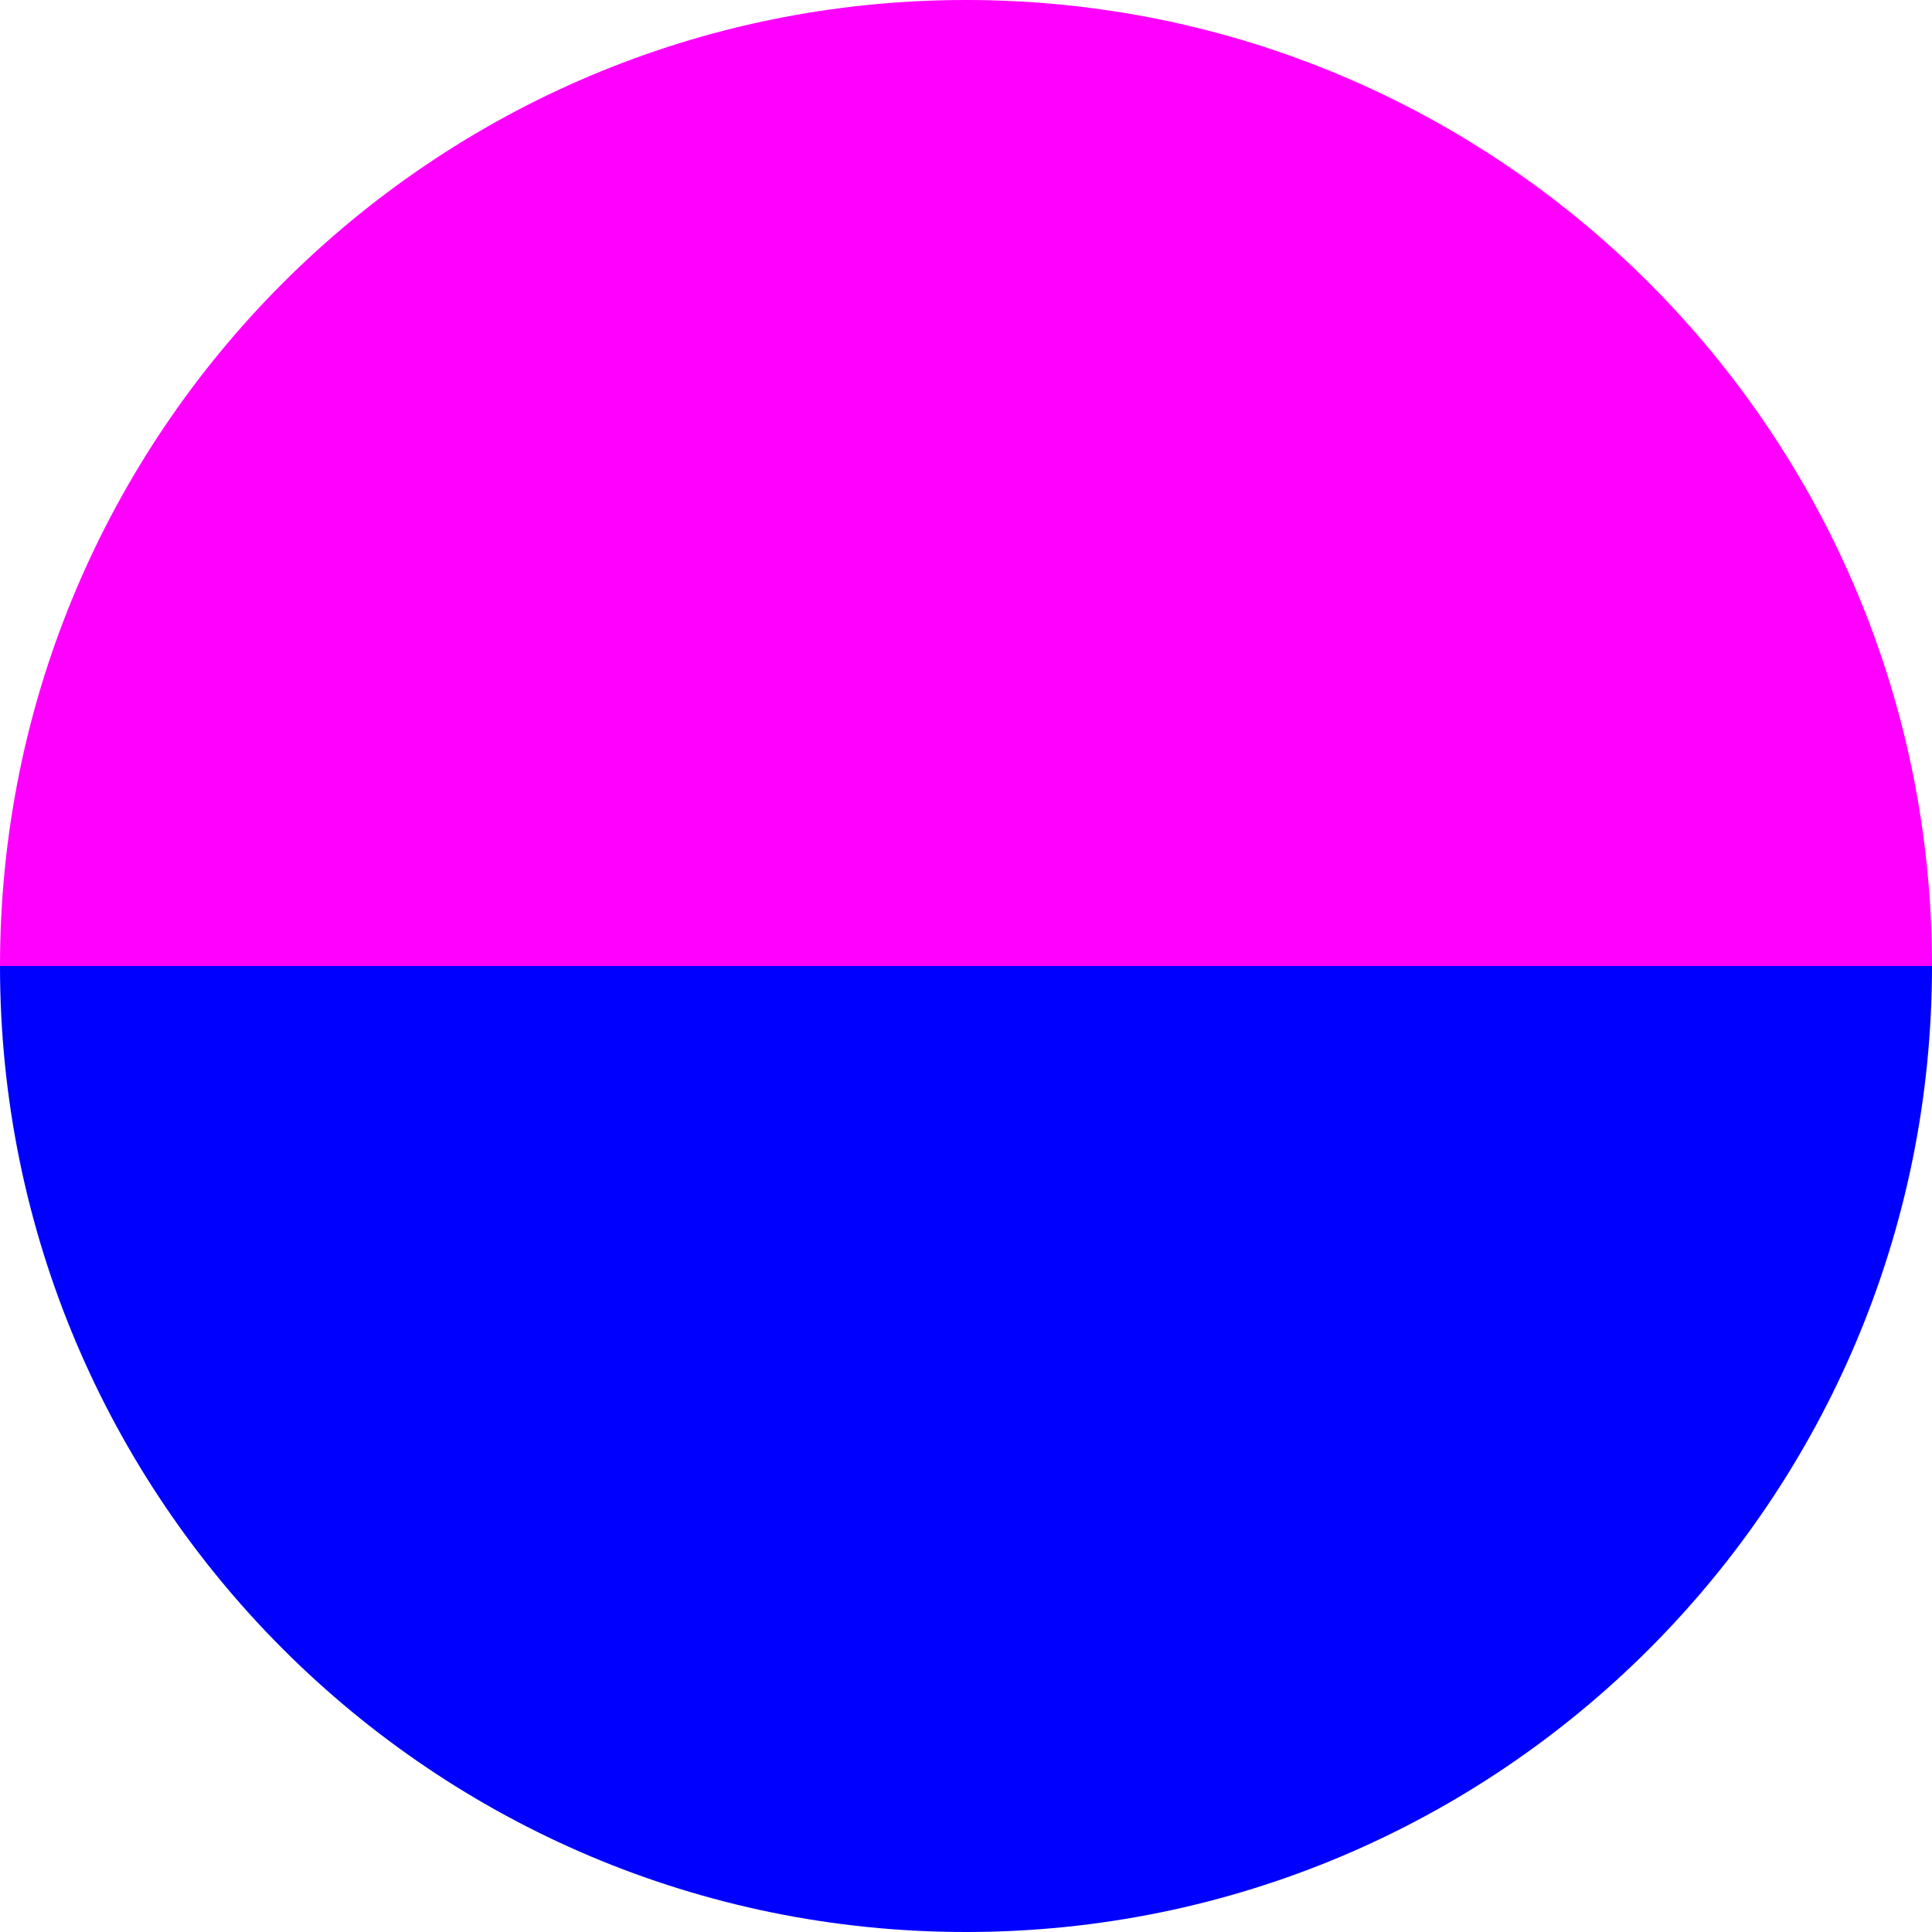
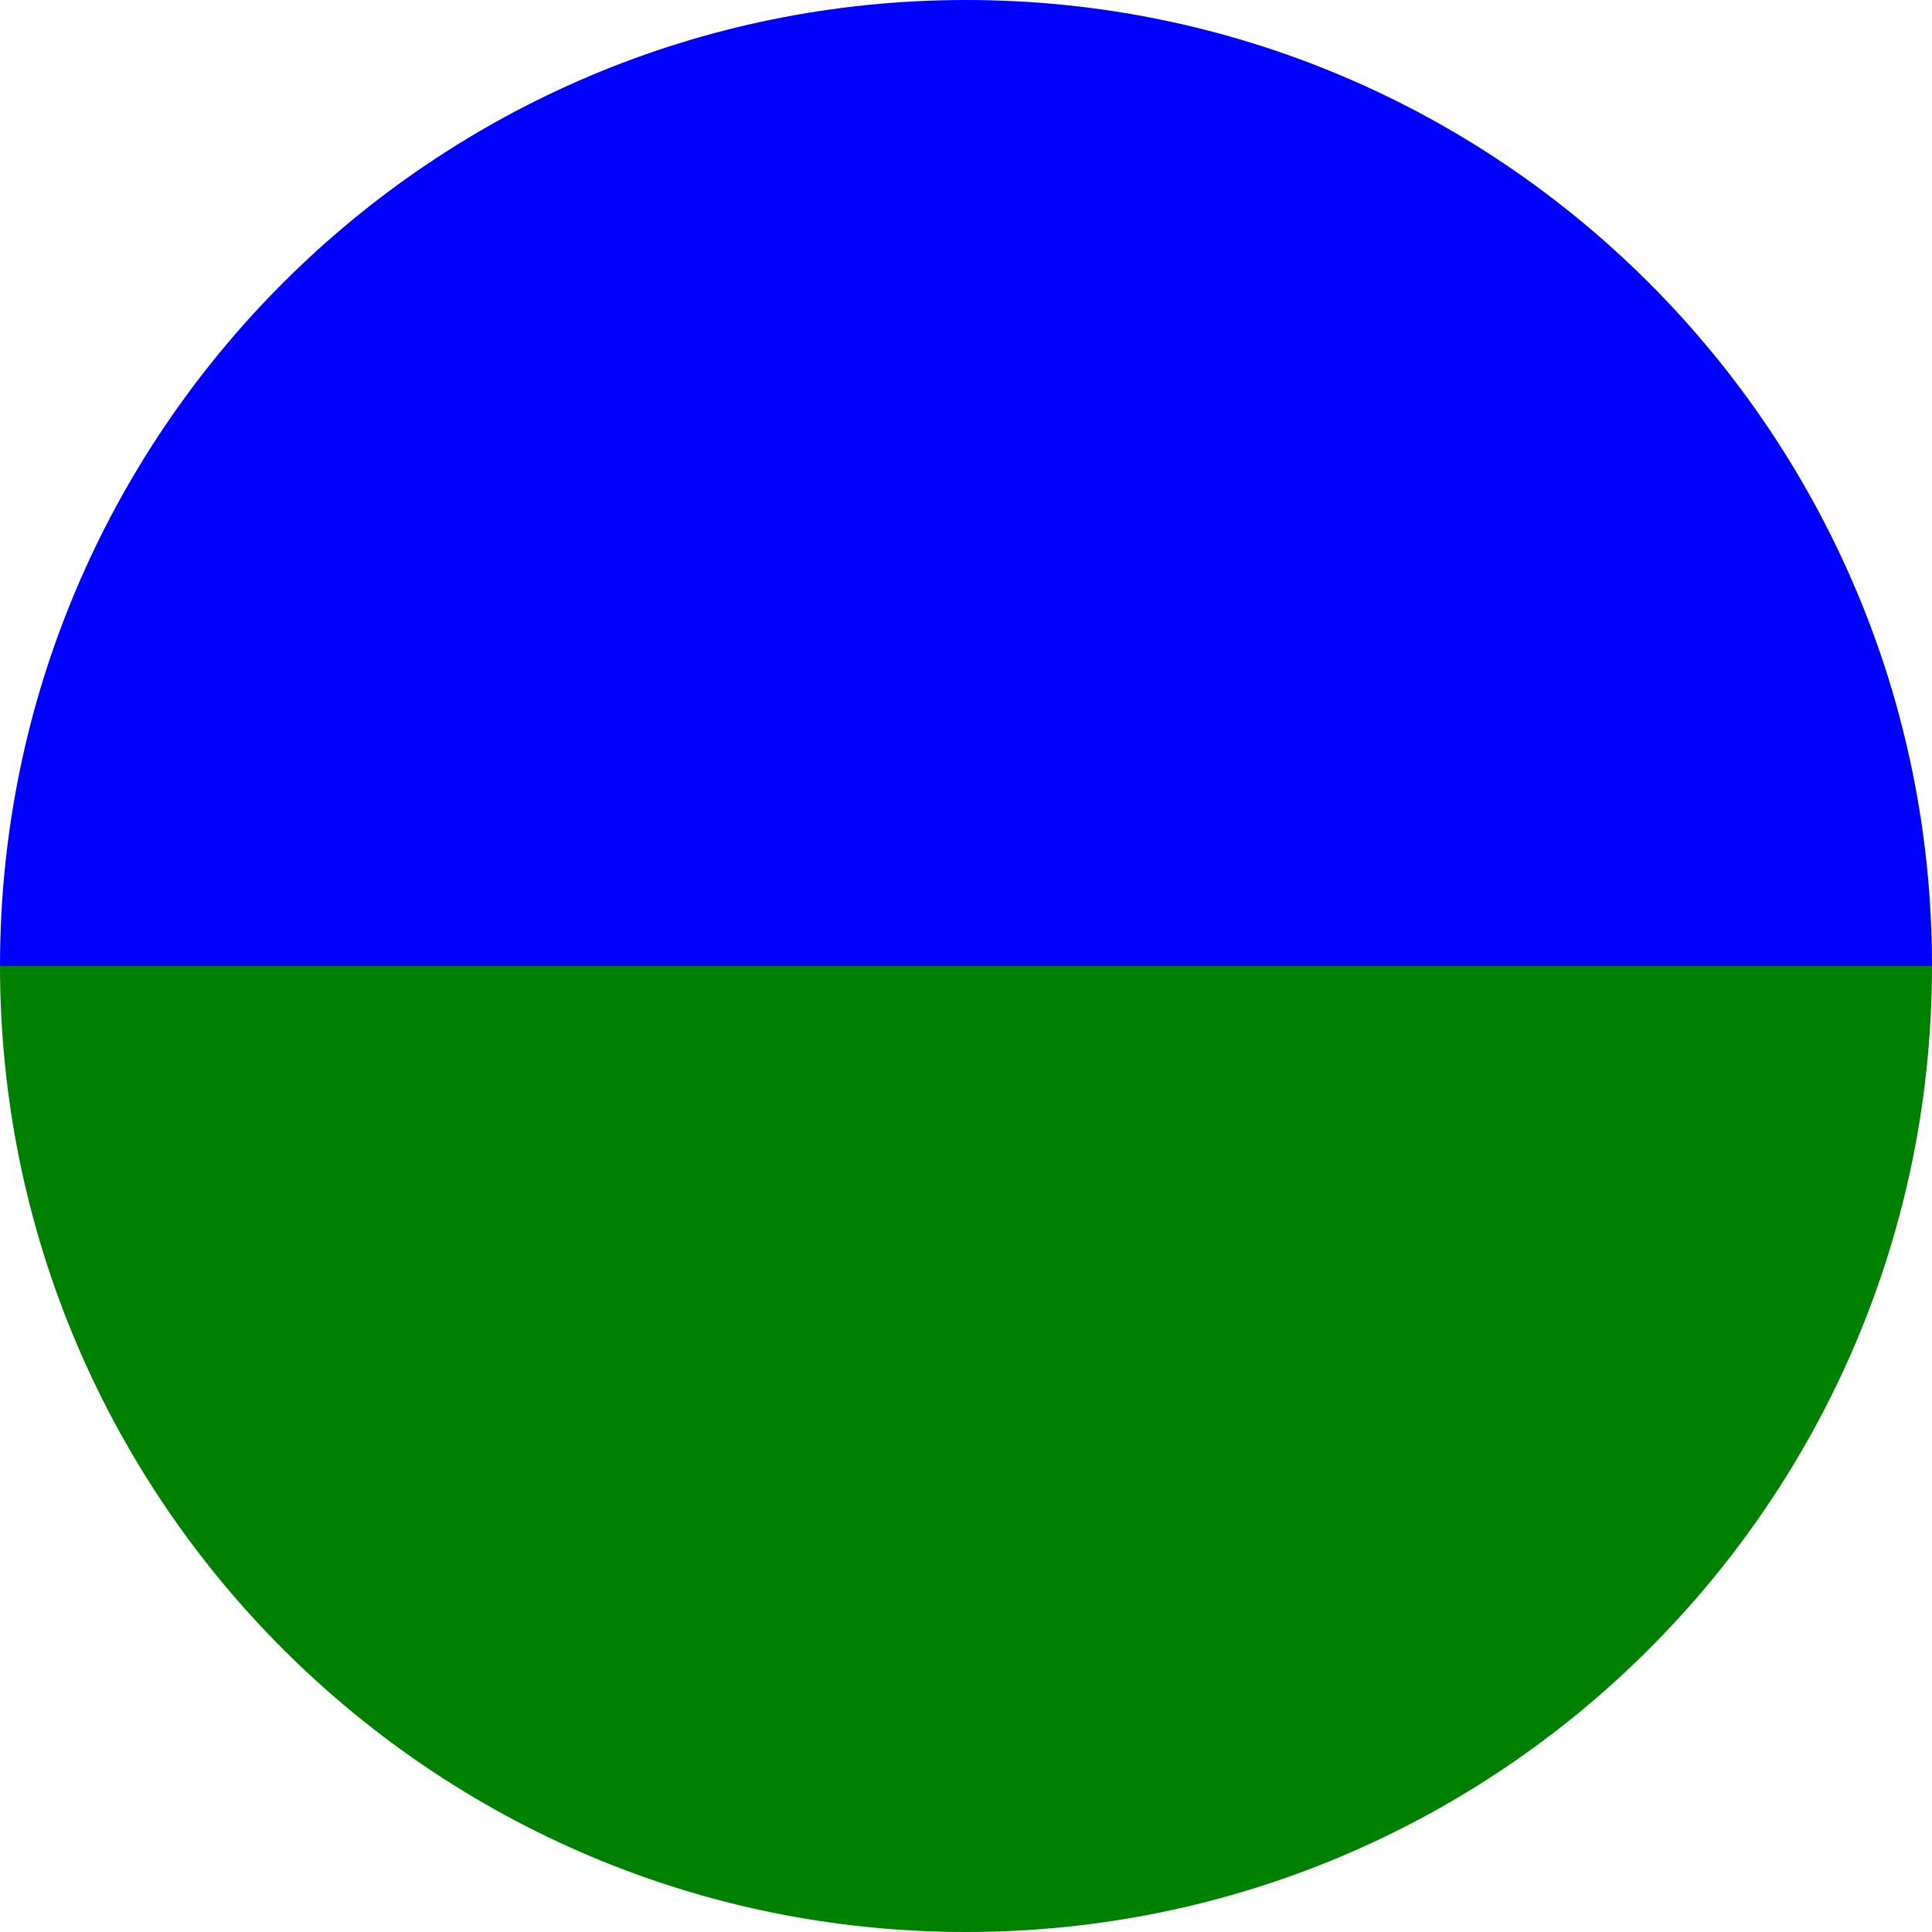
<svg xmlns="http://www.w3.org/2000/svg" width="24" height="24" viewBox="-1 -1 2 2">
+   <path d="M 1 0 A 1 1 0 0 1 1 0 L 0 0" fill="orange"> </path>
+   <path d="M 1 0 A 1 1 0 0 1 1 0 L 0 0" fill="yellow"> </path>
  <path d="M 1 0 A 1 1 0 0 1 1 0 L 0 0" fill="red"> </path>
-   <path d="M 1 0 A 1 1 0 0 1 1 0 L 0 0" fill="yellow"> </path>
-   <path d="M 1 0 A 1 1 0 0 1 1 0 L 0 0" fill="green"> </path>
-   <path d="M 1 0 A 1 1 0 0 1 -1 1.2246467991473532e-16 L 0 0" fill="blue"> </path>
-   <path d="M -1 1.2246467991473532e-16 A 1 1 0 0 1 -1 1.2246467991473532e-16 L 0 0" fill="orange"> </path>
-   <path d="M -1 1.2246467991473532e-16 A 1 1 0 0 1 1 -2.4492935982947064e-16 L 0 0" fill="fuchsia"> </path>
+   <path d="M 1 0 A 1 1 0 0 1 -1 1.2246467991473532e-16 L 0 0" fill="green"> </path>
+   <path d="M -1 1.2246467991473532e-16 A 1 1 0 0 1 -1 1.2246467991473532e-16 L 0 0" fill="fuchsia"> </path>
+   <path d="M -1 1.2246467991473532e-16 A 1 1 0 0 1 1 -2.4492935982947064e-16 L 0 0" fill="blue"> </path>
</svg>
